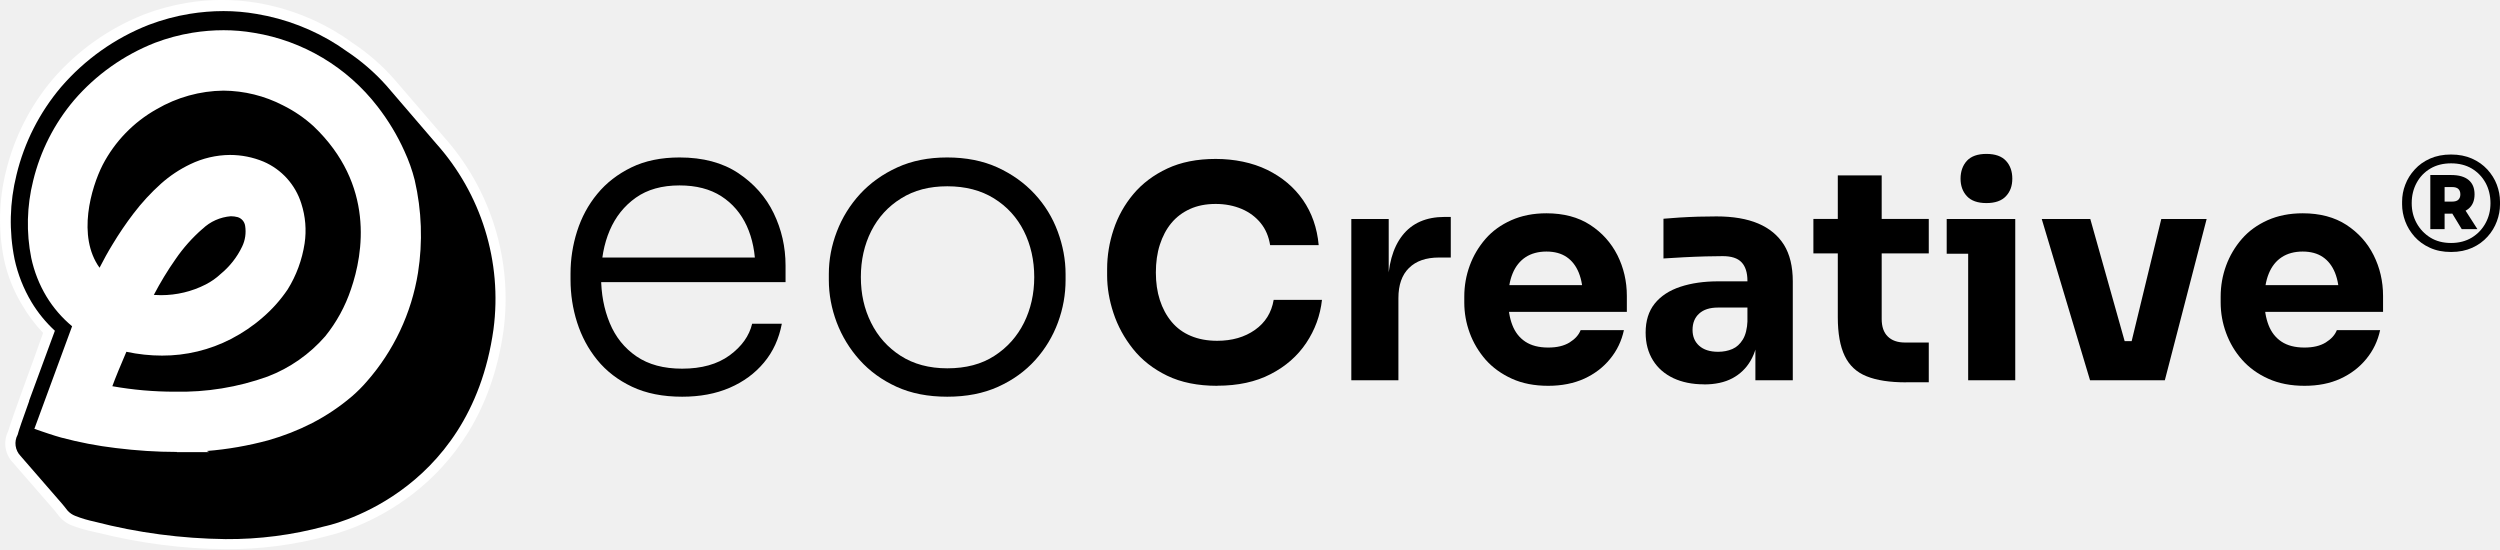
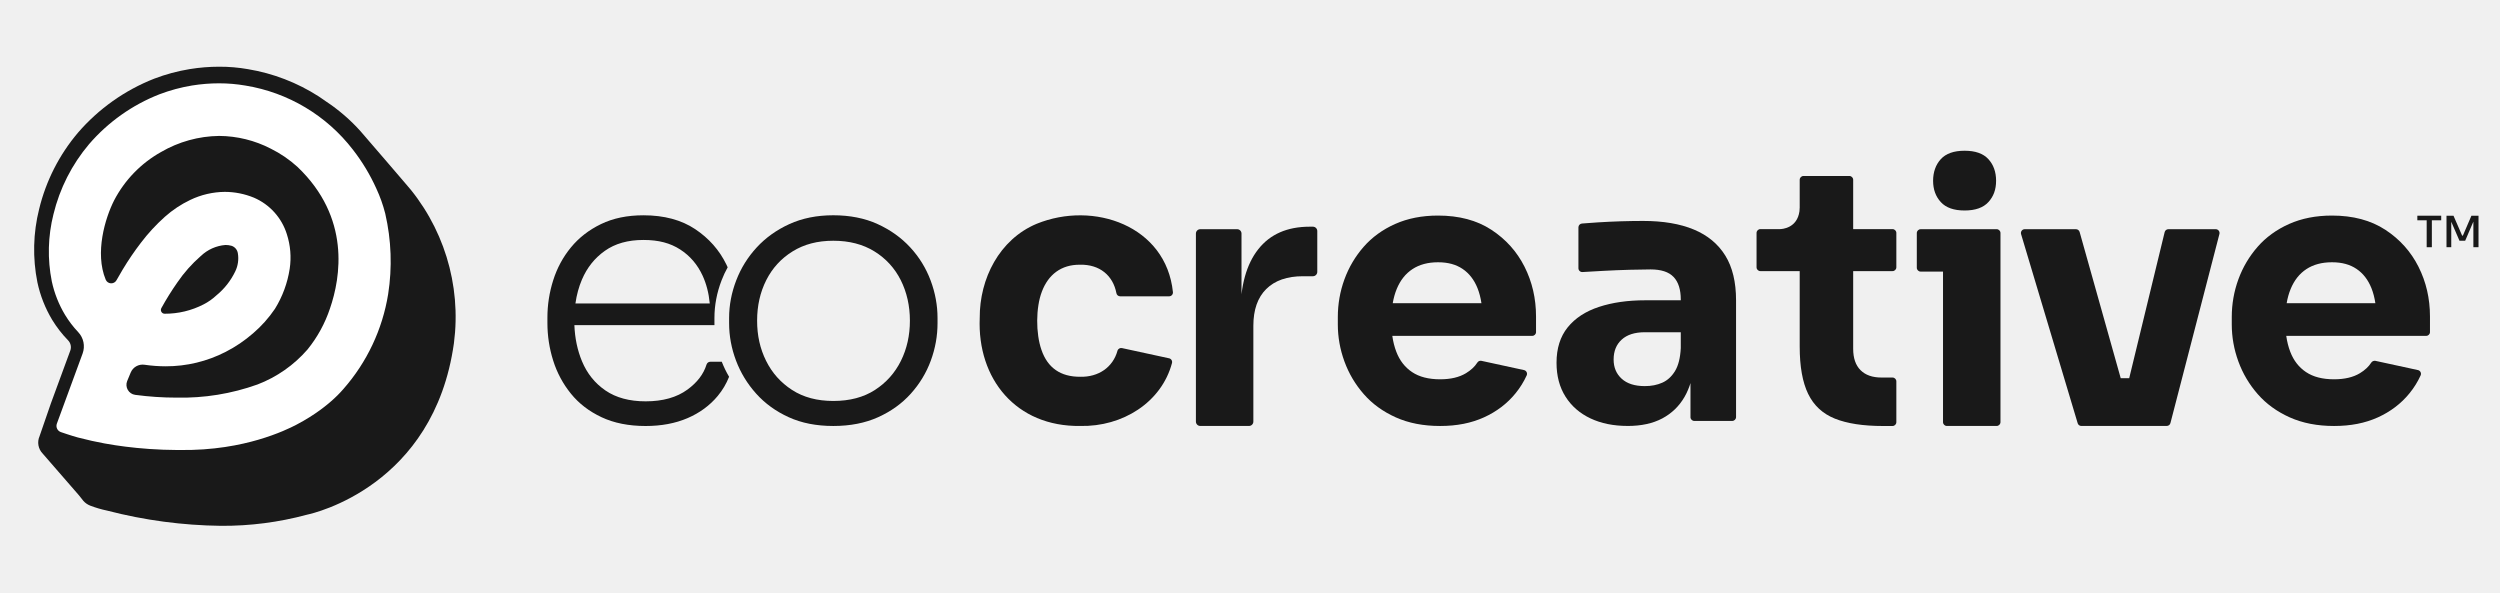
- <svg xmlns="http://www.w3.org/2000/svg" id="Layer_1" data-name="Layer 1" viewBox="0 0 288.81 63.45">
+ <svg xmlns="http://www.w3.org/2000/svg" id="Layer_1" data-name="Layer 1" viewBox="0 0 1265.96 300.04">
  <defs>
    <style>
-       .cls-1, .cls-2 {
+       .cls-1 {
        fill: #fff;
      }

      .cls-2 {
-         fill-rule: evenodd;
-       }
- 
-       .cls-3 {
-         isolation: isolate;
+         fill: #191919;
      }
    </style>
  </defs>
-   <g id="Group_32" data-name="Group 32">
-     <g id="Group_24" data-name="Group 24">
-       <path id="Union_5" data-name="Union 5" class="cls-1" d="M11.36,61.56l-.65-.15c-.85-.18-1.68-.43-2.49-.74-.51-.21-.97-.54-1.33-.96-.29-.38-.42-.54-.56-.71l-4.83-5.55c-.94-.97-1.16-2.43-.55-3.64.12-.44.59-1.88,2.86-8.08.54-1.51.91-2.55,1.17-3.27-.95-1-1.77-2.1-2.46-3.29-.97-1.61-1.67-3.38-2.06-5.22-.68-3.38-.6-6.86.24-10.2.95-3.89,2.79-7.51,5.37-10.57,2.87-3.33,6.51-5.91,10.6-7.52,1.59-.61,3.25-1.05,4.93-1.33,2.68-.45,5.43-.44,8.11,0,3.5.59,6.84,1.88,9.82,3.8.39.25.77.52,1.14.79,1.79,1.18,3.42,2.59,4.84,4.19,1.74,2.01,5.73,6.66,5.73,6.66,5.47,6.1,8,14.29,6.93,22.41-2.69,19.12-18.46,23.29-20.25,23.71l-.3.08c-3.77,1-7.66,1.5-11.56,1.47-4.96-.04-9.9-.68-14.71-1.89ZM8.08,57.47c.17.2.33.4.49.61.15.21.37.37.61.47.66.25,1.34.45,2.03.59l.68.16c4.63,1.17,9.39,1.79,14.17,1.83,3.69.03,7.37-.44,10.94-1.39l.4-.1c1.62-.37,15.99-4.17,18.45-21.76.92-6.96-1.05-13.99-5.45-19.46.13.41.25.83.35,1.25.91,3.95,1.06,8.04.44,12.05-.5,3.09-1.51,6.07-2.98,8.83-1.03,1.94-2.28,3.75-3.74,5.4-.59.68-1.23,1.31-1.91,1.9-1.6,1.38-3.37,2.57-5.25,3.54-1.82.93-3.73,1.68-5.7,2.24-3.68,1-7.48,1.51-11.3,1.51h-.47c-2.58-.01-5.17-.18-7.73-.5-2.35-.28-4.68-.73-6.96-1.34-.42-.12-.81-.29-1.18-.52l4.09,4.69ZM13.84,44.47c1.92.26,3.86.39,5.8.39,3.76.09,7.5-.52,11.05-1.78,2.54-.97,4.8-2.56,6.59-4.61,1.29-1.61,2.29-3.43,2.94-5.39,1.42-4.12,2.75-12.04-4.29-18.75-1.04-.94-2.2-1.74-3.46-2.36l-.14-.07c-1.06,1.13-2.23,2.41-3.52,3.82.82.16,1.63.4,2.41.71,2.64,1.12,4.65,3.35,5.5,6.08.58,1.79.73,3.7.46,5.56-.34,2.21-1.12,4.34-2.3,6.24-.96,1.42-2.1,2.71-3.4,3.82-1.27,1.11-2.68,2.06-4.18,2.83-2.83,1.46-5.96,2.21-9.14,2.22-1.22,0-2.43-.1-3.63-.29-.23.54-.46,1.08-.67,1.59h0ZM23.97,27.11c-1.17,1.02-2.21,2.19-3.08,3.48-.5.71-.97,1.44-1.42,2.19,1.18-.16,2.32-.53,3.37-1.08.56-.28,1.07-.65,1.53-1.08,1-.81,1.82-1.83,2.37-2.99.27-.55.36-1.16.26-1.76-.05,0-.22-.02-.39-.02-.99.12-1.92.56-2.64,1.26ZM18.12,12.4c-2.63,1.47-4.78,3.68-6.17,6.35-.83,1.64-2.25,5.66-1.49,9,.1-.17.2-.34.3-.51.82-1.36,1.72-2.68,2.68-3.95,1.08-1.41,2.28-2.72,3.61-3.91,1.19-1.05,2.51-1.94,3.94-2.62,1.51-.73,3.15-1.15,4.82-1.26,1.61-1.77,3-3.27,4.2-4.56-1.39-.43-2.84-.66-4.3-.67-2.67.04-5.28.77-7.59,2.12Z" />
-       <path id="Path_62" data-name="Path 62" class="cls-2" d="M7.08,38.28c-.87.99-1.55,2.12-2,3.35-1.04,2.83-2.91,7.95-3.04,8.58-.44.8-.31,1.8.33,2.46l4.83,5.55c.21.24.4.5.6.75.25.27.56.49.9.62.73.28,1.49.51,2.26.67,2.42.54,14.36,3.87,26.36.59.12-.03.23-.06.35-.09,1.67-.39,16.78-4.35,19.35-22.73,1.03-7.8-1.4-15.65-6.66-21.5,0,0-3.98-4.65-5.72-6.66-1.89-2.09-4.11-3.85-6.59-5.19-.92-.5-25.04,26.84-30.97,33.59h0Z" />
-       <path id="Union_4" data-name="Union 4" d="M10.96,60.27c-.77-.16-1.53-.38-2.26-.67-.34-.13-.65-.34-.9-.62-.2-.25-.39-.51-.6-.75l-4.82-5.55c-.64-.66-.78-1.66-.34-2.46.07-.34.64-1.98,1.32-3.86v-.05l.1-.28s1.31-3.56,2.3-6.25h0l.58-1.57c-1.05-.97-1.96-2.08-2.7-3.31-.92-1.54-1.58-3.21-1.96-4.97-.65-3.23-.57-6.55.23-9.75.9-3.73,2.66-7.19,5.14-10.12,2.75-3.19,6.23-5.66,10.14-7.19,1.53-.58,3.11-1.01,4.72-1.27,1.29-.21,2.6-.32,3.91-.32h0c1.28,0,2.56.11,3.82.33,3.35.56,6.56,1.79,9.42,3.63.33.22.66.44.99.68,1.69,1.12,3.23,2.45,4.58,3.96,1.74,2.01,5.72,6.66,5.72,6.66,5.25,5.85,7.69,13.7,6.66,21.5-2.72,19.46-19.5,22.76-19.5,22.76-3.73,1.01-7.59,1.51-11.45,1.48-5.1-.06-10.17-.73-15.11-2.01Z" />
-       <g id="Group_21" data-name="Group 21">
-         <path id="Union_2" data-name="Union 2" class="cls-1" d="M20.43,52.21c-2.36,0-4.71-.16-7.05-.45-2.13-.25-4.24-.66-6.31-1.21-.76-.2-2.26-.72-2.26-.72l-.84-.29.31-.84c2.18-5.94,3.54-9.63,4.05-11.01-1.17-.97-2.17-2.13-2.96-3.43-.83-1.38-1.42-2.88-1.76-4.46-.59-2.95-.51-6,.22-8.92.83-3.43,2.45-6.62,4.73-9.31,2.53-2.94,5.74-5.21,9.35-6.63,1.4-.53,2.85-.92,4.33-1.16,1.19-.19,2.39-.29,3.59-.29,1.18,0,2.35.1,3.51.3,5.67.92,10.77,3.97,14.28,8.52,1.23,1.59,2.28,3.32,3.1,5.15.5,1.08.9,2.2,1.19,3.35.81,3.51.94,7.14.38,10.7-.75,4.67-2.81,9.04-5.94,12.59-.51.59-1.06,1.14-1.65,1.65-1.42,1.22-2.97,2.26-4.63,3.12-1.62.83-3.31,1.49-5.06,1.99-2.33.63-4.72,1.05-7.12,1.24l.26.13h-3.72ZM12.99,44.62c2.37.42,4.77.63,7.18.63,3.66.08,7.31-.51,10.75-1.75,2.56-.98,4.85-2.58,6.65-4.65,1.31-1.62,2.32-3.47,2.98-5.45,1.42-4.13,2.75-12.07-4.32-18.81-1.06-.97-2.25-1.78-3.54-2.42-2.12-1.1-4.48-1.68-6.87-1.7-2.71.03-5.37.77-7.72,2.14-2.66,1.49-4.83,3.73-6.24,6.44-1.34,2.64-2.97,8.25-.36,11.88.47-.92.97-1.83,1.51-2.71.74-1.23,1.54-2.41,2.41-3.55.95-1.25,2.02-2.41,3.19-3.46,1.01-.9,2.14-1.65,3.37-2.24,1.43-.69,3-1.06,4.59-1.07,1.33,0,2.64.26,3.87.77,2.1.9,3.69,2.67,4.37,4.85.48,1.48.61,3.06.38,4.6-.29,1.89-.95,3.7-1.96,5.32-.82,1.21-1.79,2.3-2.9,3.25-1.11.97-2.33,1.79-3.64,2.47-2.46,1.27-5.2,1.93-7.97,1.92-1.38,0-2.76-.15-4.12-.44-.64,1.48-1.28,3.03-1.62,3.97ZM23.39,26.44c-1.18,1.03-2.23,2.21-3.11,3.5-.93,1.32-1.76,2.7-2.51,4.13.28.02.55.03.83.03,1.8,0,3.57-.42,5.17-1.24.62-.32,1.2-.72,1.71-1.2,1.05-.86,1.91-1.95,2.49-3.17.36-.74.48-1.58.35-2.4-.07-.47-.39-.85-.84-1-.26-.07-.53-.11-.81-.11h0c-1.23.1-2.39.61-3.28,1.47Z" />
-       </g>
-     </g>
-   </g>
-   <g id="Creative_" data-name="Creative " class="cls-3">
-     <g class="cls-3">
-       <path d="M140.61,44.57c-2.24,0-4.17-.39-5.78-1.17-1.61-.78-2.92-1.81-3.94-3.09-1.02-1.28-1.77-2.66-2.26-4.15-.49-1.48-.73-2.93-.73-4.33v-.75c0-1.54.25-3.07.75-4.57.5-1.51,1.26-2.87,2.29-4.1,1.03-1.22,2.33-2.2,3.91-2.94,1.58-.74,3.44-1.11,5.59-1.11s4.23.42,5.95,1.26c1.72.84,3.1,2,4.13,3.48,1.03,1.49,1.64,3.22,1.82,5.22h-5.61c-.16-1-.52-1.85-1.09-2.55-.57-.7-1.3-1.25-2.19-1.63-.9-.38-1.9-.58-3.01-.58s-2.1.19-2.96.58c-.86.39-1.58.93-2.16,1.63-.58.7-1.02,1.54-1.33,2.5-.31.96-.46,2.04-.46,3.21s.15,2.22.46,3.18c.31.96.76,1.8,1.36,2.52s1.34,1.26,2.23,1.63c.88.37,1.89.56,3.03.56,1.72,0,3.18-.42,4.37-1.26,1.19-.84,1.91-1.99,2.16-3.47h5.58c-.2,1.81-.81,3.47-1.82,4.98-1.01,1.51-2.38,2.71-4.11,3.6-1.73.9-3.79,1.34-6.17,1.34Z" />
-       <path d="M156.11,43.93v-18.63h4.32v7.99h-.1c0-2.63.56-4.66,1.68-6.09,1.12-1.43,2.75-2.14,4.88-2.14h.71v4.69h-1.36c-1.5,0-2.65.4-3.47,1.21-.82.8-1.22,1.97-1.22,3.48v9.49h-5.44Z" />
-       <path d="M178.86,44.57c-1.59,0-2.99-.27-4.2-.82s-2.22-1.28-3.03-2.19c-.8-.92-1.42-1.95-1.84-3.09-.42-1.14-.63-2.32-.63-3.52v-.68c0-1.25.21-2.44.63-3.59.42-1.14,1.03-2.17,1.82-3.08.79-.91,1.79-1.63,2.98-2.16,1.19-.53,2.54-.8,4.06-.8,1.99,0,3.68.45,5.05,1.34s2.42,2.06,3.15,3.5c.72,1.44,1.09,3.01,1.09,4.71v1.84h-16.49v-3.09h13.19l-1.77,1.43c0-1.11-.16-2.06-.48-2.86-.32-.79-.79-1.4-1.41-1.82-.62-.42-1.4-.63-2.33-.63s-1.76.22-2.41.65-1.16,1.06-1.5,1.89c-.34.83-.51,1.84-.51,3.04,0,1.11.16,2.08.48,2.91.32.83.82,1.47,1.5,1.92.68.45,1.56.68,2.65.68,1,0,1.81-.19,2.45-.58.63-.39,1.07-.86,1.29-1.43h5c-.27,1.25-.8,2.36-1.6,3.33-.79.97-1.79,1.73-2.99,2.28-1.2.54-2.58.82-4.15.82Z" />
-       <path d="M196.84,44.4c-1.34,0-2.51-.24-3.52-.71-1.01-.48-1.8-1.16-2.36-2.06s-.85-1.97-.85-3.21c0-1.36.35-2.48,1.05-3.35.7-.87,1.69-1.52,2.96-1.94,1.27-.42,2.73-.63,4.39-.63h3.98v3.03h-4.01c-.95,0-1.68.23-2.19.7-.51.46-.76,1.09-.76,1.89,0,.75.25,1.36.76,1.82.51.46,1.24.7,2.19.7.61,0,1.16-.11,1.65-.32.49-.21.89-.58,1.21-1.1s.5-1.25.54-2.18l1.29,1.36c-.11,1.29-.42,2.38-.93,3.26-.51.88-1.21,1.56-2.11,2.04-.9.48-1.99.71-3.28.71ZM202.79,43.93v-5.51h-.92v-5.98c0-.95-.23-1.67-.68-2.14-.45-.48-1.18-.71-2.18-.71-.5,0-1.16.01-1.97.03-.82.02-1.66.06-2.52.1-.86.05-1.64.09-2.35.14v-4.59c.52-.04,1.13-.09,1.84-.14.7-.04,1.43-.08,2.18-.1.75-.02,1.45-.03,2.11-.03,1.9,0,3.51.27,4.81.82s2.29,1.37,2.98,2.46c.68,1.1,1.02,2.51,1.02,4.23v11.42h-4.32Z" />
-       <path d="M209.49,29.27v-3.98h13.33v3.98h-13.33ZM220.2,44.17c-1.88,0-3.4-.23-4.56-.7-1.16-.46-2-1.25-2.53-2.35-.53-1.1-.8-2.59-.8-4.47v-16.39h5.07v16.59c0,.88.23,1.56.7,2.02.46.46,1.13.7,1.99.7h2.75v4.59h-2.62Z" />
-       <path d="M224.89,29.31v-4.01h7.92v4.01h-7.92ZM229.48,23.46c-1.02,0-1.77-.27-2.26-.8-.49-.53-.73-1.21-.73-2.02s.24-1.52.73-2.06c.49-.53,1.24-.8,2.26-.8s1.77.27,2.26.8.73,1.22.73,2.06-.24,1.49-.73,2.02-1.24.8-2.26.8ZM227.37,43.93v-18.63h5.44v18.63h-5.44Z" />
-       <path d="M241.45,43.93l-5.58-18.63h5.61l5.24,18.63h-5.27ZM243.15,43.93v-4.52h5.47v4.52h-5.47ZM245.16,43.93l4.52-18.63h5.24l-4.83,18.63h-4.93Z" />
-       <path d="M266.24,44.57c-1.59,0-2.99-.27-4.2-.82-1.21-.54-2.22-1.28-3.03-2.19s-1.42-1.95-1.84-3.09c-.42-1.14-.63-2.32-.63-3.52v-.68c0-1.25.21-2.44.63-3.59.42-1.14,1.03-2.17,1.82-3.08.79-.91,1.79-1.63,2.97-2.16,1.19-.53,2.54-.8,4.06-.8,1.99,0,3.68.45,5.05,1.34,1.37.9,2.42,2.06,3.14,3.5s1.09,3.01,1.09,4.71v1.84h-16.49v-3.09h13.19l-1.77,1.43c0-1.11-.16-2.06-.48-2.86-.32-.79-.79-1.4-1.41-1.82-.62-.42-1.4-.63-2.33-.63s-1.76.22-2.41.65c-.66.43-1.16,1.06-1.5,1.89-.34.83-.51,1.84-.51,3.04,0,1.11.16,2.08.48,2.91.32.83.82,1.47,1.5,1.92.68.45,1.56.68,2.65.68,1,0,1.81-.19,2.45-.58.63-.39,1.07-.86,1.29-1.43h5c-.27,1.25-.8,2.36-1.6,3.33-.79.97-1.79,1.73-2.99,2.28s-2.58.82-4.15.82Z" />
-     </g>
-     <g class="cls-3">
-       <path d="M283.16,29.11c-.93,0-1.74-.16-2.45-.49-.71-.32-1.3-.75-1.78-1.29-.48-.54-.83-1.13-1.07-1.77-.24-.65-.36-1.3-.36-1.94v-.32c0-.67.12-1.33.37-1.97.24-.64.61-1.23,1.09-1.75.48-.53,1.07-.95,1.77-1.26s1.51-.47,2.42-.47,1.72.16,2.42.47,1.29.73,1.78,1.26c.48.53.85,1.11,1.09,1.75.24.64.37,1.3.37,1.97v.32c0,.65-.12,1.3-.36,1.94-.24.65-.59,1.24-1.07,1.77-.48.54-1.07.97-1.77,1.29-.71.32-1.52.49-2.45.49ZM283.16,28.07c.91,0,1.71-.21,2.39-.62.68-.42,1.21-.97,1.59-1.67.38-.69.57-1.46.57-2.31s-.19-1.66-.57-2.35c-.38-.69-.91-1.24-1.59-1.65-.68-.4-1.48-.6-2.39-.6s-1.71.2-2.39.6c-.68.4-1.21.95-1.59,1.65s-.57,1.48-.57,2.35.19,1.62.57,2.31.91,1.25,1.59,1.67c.68.42,1.48.62,2.39.62ZM280.76,26.47v-6.25h1.65v6.25h-1.65ZM281.53,24.66v-1.37h1.73c.34,0,.59-.07.74-.22.15-.15.23-.35.23-.61,0-.28-.08-.49-.23-.63-.15-.15-.4-.22-.74-.22h-1.73v-1.39h1.65c.87,0,1.54.19,2,.57.46.38.69.93.69,1.66s-.23,1.28-.69,1.66-1.13.57-2,.57h-1.65ZM284.39,26.47l-1.47-2.42h1.73l1.55,2.42h-1.8Z" />
-     </g>
-   </g>
-   <g id="eo" class="cls-3">
-     <g class="cls-3">
-       <path d="M78.8,45.83c-2.22,0-4.15-.38-5.78-1.15-1.63-.77-2.97-1.8-4.02-3.09-1.05-1.29-1.82-2.74-2.33-4.34-.51-1.6-.76-3.25-.76-4.95v-.69c0-1.67.25-3.3.76-4.9.51-1.6,1.28-3.04,2.33-4.31,1.04-1.27,2.36-2.29,3.94-3.06,1.58-.77,3.44-1.15,5.56-1.15,2.71,0,4.97.6,6.79,1.81,1.81,1.21,3.18,2.75,4.09,4.63.91,1.88,1.37,3.9,1.37,6.05v1.91h-23.18v-2.84h20.63l-.93,1.42c0-1.93-.34-3.62-1-5.07-.67-1.45-1.65-2.6-2.94-3.43s-2.9-1.25-4.83-1.25c-2.03,0-3.71.47-5.05,1.42-1.34.95-2.34,2.21-3.01,3.77-.67,1.57-1,3.35-1,5.34s.33,3.75,1,5.37c.67,1.62,1.7,2.9,3.09,3.85,1.39.95,3.14,1.42,5.27,1.42,2.25,0,4.08-.51,5.49-1.54,1.4-1.03,2.27-2.25,2.6-3.65h3.43c-.33,1.73-1.01,3.23-2.06,4.48-1.05,1.26-2.37,2.23-3.97,2.92-1.6.69-3.43,1.03-5.49,1.03Z" />
-       <path d="M109.43,45.83c-2.22,0-4.17-.38-5.86-1.15-1.68-.77-3.1-1.8-4.26-3.09-1.16-1.29-2.04-2.74-2.65-4.34-.6-1.6-.91-3.23-.91-4.9v-.69c0-1.67.31-3.31.93-4.92.62-1.62,1.52-3.06,2.69-4.34,1.18-1.27,2.6-2.29,4.29-3.06,1.68-.77,3.6-1.15,5.76-1.15s4.12.38,5.81,1.15c1.68.77,3.11,1.79,4.29,3.06,1.18,1.27,2.07,2.72,2.67,4.34.6,1.62.91,3.26.91,4.92v.69c0,1.67-.29,3.3-.88,4.9-.59,1.6-1.46,3.05-2.62,4.34-1.16,1.29-2.59,2.32-4.29,3.09-1.7.77-3.66,1.15-5.88,1.15ZM109.43,42.55c2.16,0,3.98-.48,5.46-1.45,1.49-.96,2.62-2.24,3.41-3.82.78-1.58,1.18-3.34,1.18-5.27s-.4-3.73-1.2-5.32c-.8-1.58-1.95-2.84-3.45-3.77-1.5-.93-3.3-1.4-5.39-1.4s-3.84.46-5.34,1.4c-1.5.93-2.65,2.19-3.45,3.77-.8,1.58-1.2,3.36-1.2,5.32s.39,3.68,1.18,5.27c.78,1.58,1.92,2.86,3.41,3.82,1.49.96,3.29,1.45,5.41,1.45Z" />
-     </g>
-   </g>
+   <path id="Union_4" data-name="Union 4" class="cls-2" d="M20.04,220.86c1.69-4.9,4.03-11.67,5.72-16.57,0,0,4.98-13.55,8.76-23.83l1.08-2.93c.67-1.81.2-3.83-1.15-5.22-3.07-3.15-5.77-6.64-8.06-10.4-3.51-5.86-6.03-12.26-7.45-18.94-2.47-12.29-2.17-24.98.89-37.14,3.45-14.2,10.15-27.4,19.59-38.56,10.47-12.15,23.74-21.56,38.67-27.43,5.81-2.22,11.84-3.84,17.98-4.85,4.93-.8,9.92-1.21,14.91-1.21h.02c4.88-.02,9.75.4,14.56,1.24,12.78,2.12,24.99,6.83,35.89,13.84,1.28.83,2.53,1.7,3.76,2.59,6.44,4.27,12.31,9.35,17.45,15.11,6.64,7.64,21.82,25.37,21.82,25.37,20.02,22.29,29.29,52.23,25.37,81.93-10.13,72.34-71.23,86.1-74.21,86.73l-.25.06c-14.18,3.83-28.81,5.72-43.5,5.62-19.43-.23-38.77-2.81-57.58-7.69-2.94-.61-5.82-1.46-8.62-2.53-1.31-.51-2.48-1.31-3.42-2.35-.76-.97-1.48-1.94-2.28-2.87l-18.39-21.16c-2.28-2.36-2.88-5.85-1.56-8.8" />
+   <path id="Union_2" data-name="Union 2" class="cls-1" d="M90.37,227.89c-10.67-.04-19.77-.82-26.88-1.72-6.24-.79-13.98-2-24.04-4.63-2.89-.76-8.62-2.73-8.62-2.73-1.76-.61-2.68-2.55-2.03-4.3h0c5.98-16.3,10.33-28.15,13.03-35.49,1.38-3.75.51-7.95-2.24-10.85-2.52-2.66-4.75-5.59-6.66-8.73-3.15-5.25-5.42-10.98-6.7-16.96-2.25-11.25-1.96-22.86.84-33.98,3.17-13.07,9.34-25.22,18.02-35.49,9.65-11.2,21.88-19.87,35.64-25.26,5.33-2.03,10.85-3.52,16.48-4.45,4.53-.73,9.11-1.11,13.7-1.11s8.96.38,13.39,1.14c21.61,3.52,41.06,15.13,54.42,32.48,4.7,6.05,8.68,12.64,11.83,19.62,1.91,4.1,3.43,8.37,4.54,12.76,3.08,13.38,3.58,27.22,1.46,40.78-2.88,17.81-10.72,34.44-22.63,47.99-1.94,2.24-4.05,4.33-6.29,6.27-1.5,1.3-7.64,6.7-17.63,11.89-2.55,1.33-9.23,4.65-19.3,7.58-8.69,2.53-22.45,5.5-40.33,5.17v.02ZM64.41,192.92c-1.27,3.11.74,6.59,4.06,7.03,6.94.93,13.93,1.4,20.93,1.4,13.96.31,27.86-1.95,41-6.66,9.77-3.74,18.48-9.83,25.34-17.74,5-6.18,8.85-13.21,11.36-20.76,5.42-15.74,10.5-45.99-16.47-71.69-4.05-3.68-8.59-6.78-13.49-9.21-8.09-4.19-17.06-6.4-26.17-6.46-10.35.13-20.48,2.94-29.42,8.15-10.15,5.68-18.42,14.21-23.78,24.53-4.51,8.89-9.86,26.55-4.25,40.09.97,2.35,4.24,2.54,5.47.31,1.01-1.83,2.06-3.65,3.15-5.44,2.81-4.68,5.88-9.19,9.2-13.52,3.62-4.78,7.7-9.19,12.17-13.19,3.85-3.43,8.17-6.3,12.83-8.52,5.46-2.63,11.43-4.02,17.48-4.08,5.07.01,10.08,1.01,14.77,2.94,7.99,3.43,14.07,10.18,16.66,18.47,1.83,5.65,2.33,11.65,1.45,17.53-1.1,7.19-3.64,14.09-7.47,20.28-3.12,4.61-6.84,8.78-11.07,12.4-4.23,3.68-8.88,6.84-13.87,9.39-9.39,4.83-19.8,7.34-30.36,7.32-3.6,0-7.2-.27-10.76-.79-2.96-.43-5.84,1.2-6.99,3.96-.61,1.47-1.21,2.9-1.76,4.25h0ZM101.66,129.66c-4.5,3.93-8.49,8.42-11.85,13.36-2.93,4.18-5.63,8.52-8.1,13-.71,1.28.21,2.85,1.67,2.85h0c6.86.03,13.62-1.59,19.72-4.74,2.38-1.21,4.57-2.76,6.52-4.59h0c4.02-3.29,7.26-7.42,9.5-12.09,1.39-2.84,1.85-6.05,1.33-9.17-.26-1.77-1.49-3.25-3.19-3.81-1-.28-2.03-.42-3.07-.42h0c-4.7.37-9.12,2.35-12.52,5.62h-.01,0Z" />
+   <path class="cls-2" d="M421.98,215.71c-8.58,0-16.11-1.48-22.6-4.45-6.5-2.96-11.98-6.93-16.46-11.92-4.48-4.98-7.88-10.56-10.21-16.74-2.33-6.18-3.5-12.48-3.5-18.92v-2.65c0-6.43,1.2-12.77,3.59-19.01,2.39-6.24,5.86-11.82,10.4-16.74,4.54-4.92,10.06-8.86,16.55-11.82s13.9-4.45,22.23-4.45,15.92,1.48,22.41,4.45c6.49,2.96,12.01,6.9,16.55,11.82,4.54,4.92,7.97,10.5,10.31,16.74,2.33,6.24,3.5,12.58,3.5,19.01v2.65c0,6.43-1.13,12.74-3.4,18.92s-5.65,11.76-10.12,16.74c-4.48,4.98-10,8.96-16.55,11.92-6.56,2.96-14.12,4.45-22.7,4.45ZM421.98,203.04c8.32,0,15.35-1.86,21.09-5.58s10.12-8.64,13.15-14.75,4.54-12.89,4.54-20.33-1.55-14.41-4.63-20.52c-3.09-6.12-7.54-10.97-13.34-14.56s-12.74-5.39-20.81-5.39-14.82,1.8-20.62,5.39-10.25,8.45-13.34,14.56c-3.09,6.12-4.63,12.96-4.63,20.52s1.51,14.22,4.54,20.33c3.03,6.12,7.41,11.04,13.15,14.75,5.74,3.72,12.7,5.58,20.9,5.58Z" />
+   <path class="cls-2" d="M365.51,183.18h-5.79c-.9,0-1.68.58-1.95,1.44-1.49,4.82-4.7,9.04-9.64,12.65-5.42,3.97-12.48,5.96-21.19,5.96-8.2,0-14.98-1.83-20.33-5.49-5.36-3.66-9.33-8.61-11.92-14.85-2.3-5.56-3.58-11.64-3.83-18.25h70.93c0-.32-.01-.63-.01-.95v-2.65c0-6.43,1.2-12.77,3.59-19.01.89-2.31,1.92-4.54,3.11-6.67-.22-.49-.45-.98-.68-1.46-3.53-7.25-8.8-13.21-15.79-17.88-7-4.66-15.73-7-26.2-7-8.2,0-15.35,1.48-21.47,4.45-6.12,2.96-11.19,6.9-15.23,11.82s-7.03,10.47-8.98,16.65c-1.96,6.18-2.93,12.48-2.93,18.92v2.65c0,6.56.98,12.93,2.93,19.1,1.95,6.18,4.95,11.76,8.98,16.74,4.03,4.98,9.2,8.96,15.51,11.92,6.3,2.96,13.74,4.45,22.32,4.45,7.94,0,15.01-1.32,21.19-3.97s11.28-6.4,15.32-11.25c2.41-2.9,4.33-6.14,5.75-9.7-1.43-2.43-2.67-4.96-3.7-7.61h.01ZM294.69,141.56c2.58-6.05,6.46-10.91,11.63-14.56,5.17-3.66,11.66-5.49,19.48-5.49s13.65,1.61,18.63,4.82c4.98,3.22,8.76,7.63,11.35,13.24,1.93,4.19,3.14,8.89,3.63,14.09h-68.02c.61-4.34,1.71-8.38,3.3-12.11h0Z" />
+   <path class="cls-2" d="M605.59,213.48v-95.21c0-1.22.99-2.21,2.21-2.21h18.67c1.22,0,2.21.99,2.21,2.21v40.24c0,.15-.12.27-.27.27h0c-.15,0-.27-.12-.27-.27.04-13.93,3.04-24.68,9-32.27,6-7.64,14.7-11.45,26.09-11.45h1.61c1.22,0,2.21.99,2.21,2.21v20.67c0,1.22-.99,2.21-2.21,2.21h-5.06c-8,0-14.18,2.15-18.55,6.45-4.36,4.3-6.55,10.52-6.55,18.64v48.52c0,1.22-.99,2.21-2.21,2.21h-24.67c-1.22,0-2.21-.99-2.21-2.21h0Z" />
+   <path class="cls-2" d="M824.21,215.69c-7.15,0-13.43-1.27-18.82-3.82s-9.61-6.21-12.64-11-4.55-10.51-4.55-17.18c0-7.27,1.88-13.24,5.64-17.91,3.76-4.66,9.03-8.12,15.82-10.36s14.61-3.36,23.45-3.36h19.33c1.07,0,1.94.87,1.94,1.94v12.3c0,1.07-.87,1.94-1.94,1.94h-19.51c-5.09,0-9,1.24-11.73,3.73-2.73,2.49-4.09,5.85-4.09,10.09,0,4,1.36,7.24,4.09,9.73,2.73,2.49,6.64,3.73,11.73,3.73,3.27,0,6.21-.57,8.82-1.73,2.6-1.15,4.76-3.12,6.46-5.91,1.7-2.79,2.66-6.66,2.91-11.64l6.3,6.63c.39.41.58.98.52,1.55-.67,6.51-2.31,12.03-4.91,16.55-2.73,4.73-6.49,8.36-11.27,10.91-4.79,2.55-10.64,3.82-17.55,3.82h0ZM856.03,211.21v-25.57c0-1.07-.87-1.94-1.94-1.94h-1.03c-1.07,0-1.94-.87-1.94-1.94v-30.06c0-5.09-1.21-8.91-3.64-11.45-2.43-2.55-6.3-3.82-11.64-3.82-2.67,0-6.18.06-10.55.18-4.36.12-8.85.3-13.45.55-3.78.2-7.28.4-10.49.6-1.12.07-2.06-.82-2.06-1.94v-20.69c0-1.01.78-1.85,1.78-1.94,2.37-.19,5.05-.38,8.04-.58,3.76-.24,7.64-.42,11.64-.55,4-.12,7.76-.18,11.27-.18,10.18,0,18.76,1.45,25.73,4.36s12.27,7.3,15.91,13.18c3.64,5.88,5.45,13.43,5.45,22.64v59.15c0,1.07-.87,1.94-1.94,1.94h-19.21c-1.07,0-1.94-.87-1.94-1.94h.01Z" />
+   <path class="cls-2" d="M970.64,135.58v-17.56c0-1.07.87-1.95,1.95-1.95h38.47c1.07,0,1.95.87,1.95,1.95v17.56c0,1.07-.87,1.95-1.95,1.95h-38.47c-1.07,0-1.95-.87-1.95-1.95h0ZM983.91,213.75v-95.75c0-1.07.87-1.95,1.95-1.95h25.2c1.07,0,1.95.87,1.95,1.95v95.75c0,1.07-.87,1.95-1.95,1.95h-25.2c-1.07,0-1.95-.87-1.95-1.95Z" />
+   <path class="cls-2" d="M1052.1,214.31l-28.66-95.75c-.37-1.25.56-2.5,1.86-2.5h25.92c.87,0,1.63.58,1.87,1.42l26.91,95.75c.35,1.24-.58,2.47-1.87,2.47h-24.17c-.86,0-1.61-.56-1.86-1.38h0ZM1061.6,213.75v-20.3c0-1.07.87-1.94,1.94-1.94h25.39c1.07,0,1.94.87,1.94,1.94v20.3c0,1.07-.87,1.94-1.94,1.94h-25.39c-1.07,0-1.94-.87-1.94-1.94ZM1072.91,213.29l23.24-95.75c.21-.87.99-1.48,1.89-1.48h23.96c1.27,0,2.2,1.2,1.88,2.43l-24.81,95.75c-.22.86-.99,1.45-1.88,1.45h-22.39c-1.26,0-2.18-1.18-1.89-2.4h0Z" />
+   <path class="cls-2" d="M1202.85,182.72c-.73-.16-1.65.24-2.06.87-1.32,2.07-3.24,3.86-5.76,5.39-3.39,2.06-7.76,3.09-13.09,3.09-5.82,0-10.55-1.21-14.18-3.64-3.64-2.42-6.3-5.85-8-10.27-.95-2.46-1.63-5.16-2.04-8.09h70.88c1.05,0,1.9-.85,1.9-1.9v-7.92c0-9.09-1.94-17.48-5.82-25.18s-9.49-13.94-16.82-18.73c-7.34-4.79-16.34-7.18-27-7.18-8.12,0-15.36,1.43-21.73,4.27-6.36,2.85-11.67,6.7-15.91,11.55s-7.49,10.34-9.73,16.45c-2.24,6.12-3.36,12.52-3.36,19.18v3.64c0,6.43,1.12,12.7,3.36,18.82s5.51,11.64,9.82,16.55c4.3,4.91,9.7,8.82,16.18,11.73,6.48,2.91,13.97,4.36,22.45,4.36s15.76-1.45,22.18-4.36,11.76-6.97,16-12.18c2.29-2.81,4.18-5.84,5.65-9.08.51-1.12-.16-2.43-1.36-2.69l-21.57-4.68h0ZM1159.94,146.35c1.82-4.42,4.48-7.79,8-10.09,3.51-2.3,7.82-3.45,12.91-3.45s9.12,1.12,12.45,3.36,5.85,5.49,7.55,9.73c.92,2.3,1.58,4.85,2,7.64h-44.92c.45-2.63,1.12-5.03,2.01-7.18h0Z" />
+   <path class="cls-2" d="M750.17,182.72c-.8-.17-1.62.18-2.06.87-1.32,2.07-3.24,3.86-5.76,5.39-3.39,2.06-7.76,3.09-13.09,3.09-5.82,0-10.55-1.21-14.18-3.64-3.64-2.42-6.3-5.85-8-10.27-.95-2.46-1.63-5.16-2.04-8.09h70.88c1.05,0,1.9-.85,1.9-1.9v-7.92c0-9.09-1.94-17.48-5.82-25.18s-9.49-13.94-16.82-18.73c-7.34-4.79-16.34-7.18-27-7.18-8.12,0-15.36,1.43-21.73,4.27-6.36,2.85-11.67,6.7-15.91,11.55s-7.49,10.34-9.73,16.45c-2.24,6.12-3.36,12.52-3.36,19.18v3.64c0,6.43,1.12,12.7,3.36,18.82s5.51,11.64,9.82,16.55c4.3,4.91,9.7,8.82,16.18,11.73s13.97,4.36,22.45,4.36,15.76-1.45,22.18-4.36,11.76-6.97,16-12.18c2.29-2.81,4.18-5.84,5.65-9.08.51-1.12-.16-2.43-1.36-2.69l-21.57-4.68h0ZM707.27,146.35c1.82-4.42,4.48-7.79,8-10.09,3.51-2.3,7.82-3.45,12.91-3.45s9.12,1.12,12.45,3.36,5.85,5.49,7.55,9.73c.92,2.3,1.58,4.85,2,7.64h-44.92c.45-2.63,1.12-5.03,2.01-7.18h0Z" />
+   <path class="cls-2" d="M568.14,176.26c-.98-.21-2.01.4-2.27,1.36-2.28,8.32-9.57,13.38-18.83,13.17-9.93.06-16.51-4.49-19.64-13.55-2.96-8.38-2.91-21.49.18-29.55,3.23-8.6,9.78-13.72,19.27-13.64,10.09-.24,16.79,5.54,18.48,14.41.17.92.97,1.59,1.91,1.59h24.78c1.15,0,2.05-.99,1.93-2.13-3.45-33.55-40.09-46.38-69.01-34.59-18.91,7.94-28.92,27.78-28.82,47.64-1.31,30.95,18.44,55.17,50.91,54.73,21.42.47,41.15-11.93,46.45-31.87.28-1.07-.38-2.16-1.47-2.39l-23.88-5.18h.01Z" />
+   <path class="cls-2" d="M958.34,137.29c1.07,0,1.94-.87,1.94-1.94v-17.39c0-1.07-.87-1.94-1.94-1.94h-19.92v-24.97c0-1.07-.87-1.94-1.94-1.94h-23.2c-1.07,0-1.94.87-1.94,1.94v14.03c0,.63-.03,1.26-.12,1.88-1.18,8.62-8.79,9.04-9.9,9.06h-9.89c-1.07,0-1.94.87-1.94,1.94v17.39c0,1.07.87,1.94,1.94,1.94h19.91v38.24c0,10.06,1.42,18.03,4.27,23.91,2.85,5.88,7.36,10.06,13.55,12.55,6.18,2.48,14.3,3.73,24.36,3.73h4.82c1.07,0,1.94-.87,1.94-1.94v-20.66c0-1.07-.87-1.94-1.94-1.94h-5.55c-4.61,0-8.15-1.24-10.64-3.73-2.49-2.48-3.73-6.09-3.73-10.82v-39.33h19.92Z" />
+   <path class="cls-2" d="M994.84,106.59c-5.44,0-9.46-1.42-12.05-4.26-2.6-2.84-3.9-6.43-3.9-10.78s1.3-8.12,3.9-10.96c2.6-2.84,6.61-4.26,12.05-4.26s9.45,1.42,12.05,4.26c2.6,2.84,3.9,6.5,3.9,10.96s-1.3,7.95-3.9,10.78c-2.6,2.84-6.61,4.26-12.05,4.26Z" />
+   <path class="cls-2" d="M1224.1,111.55v-2.32h12.09v2.32h-12.09ZM1228.83,125.19v-14.08h2.62v14.08h-2.62Z" />
+   <path class="cls-2" d="M1238.87,125.19v-15.96h3.54l4.38,10.09h.37l4.33-10.09h3.59v15.96h-2.6v-13.63l.26.04-4.41,10.3h-2.89l-4.46-10.3.3-.04v13.63h-2.41,0Z" />
</svg>
